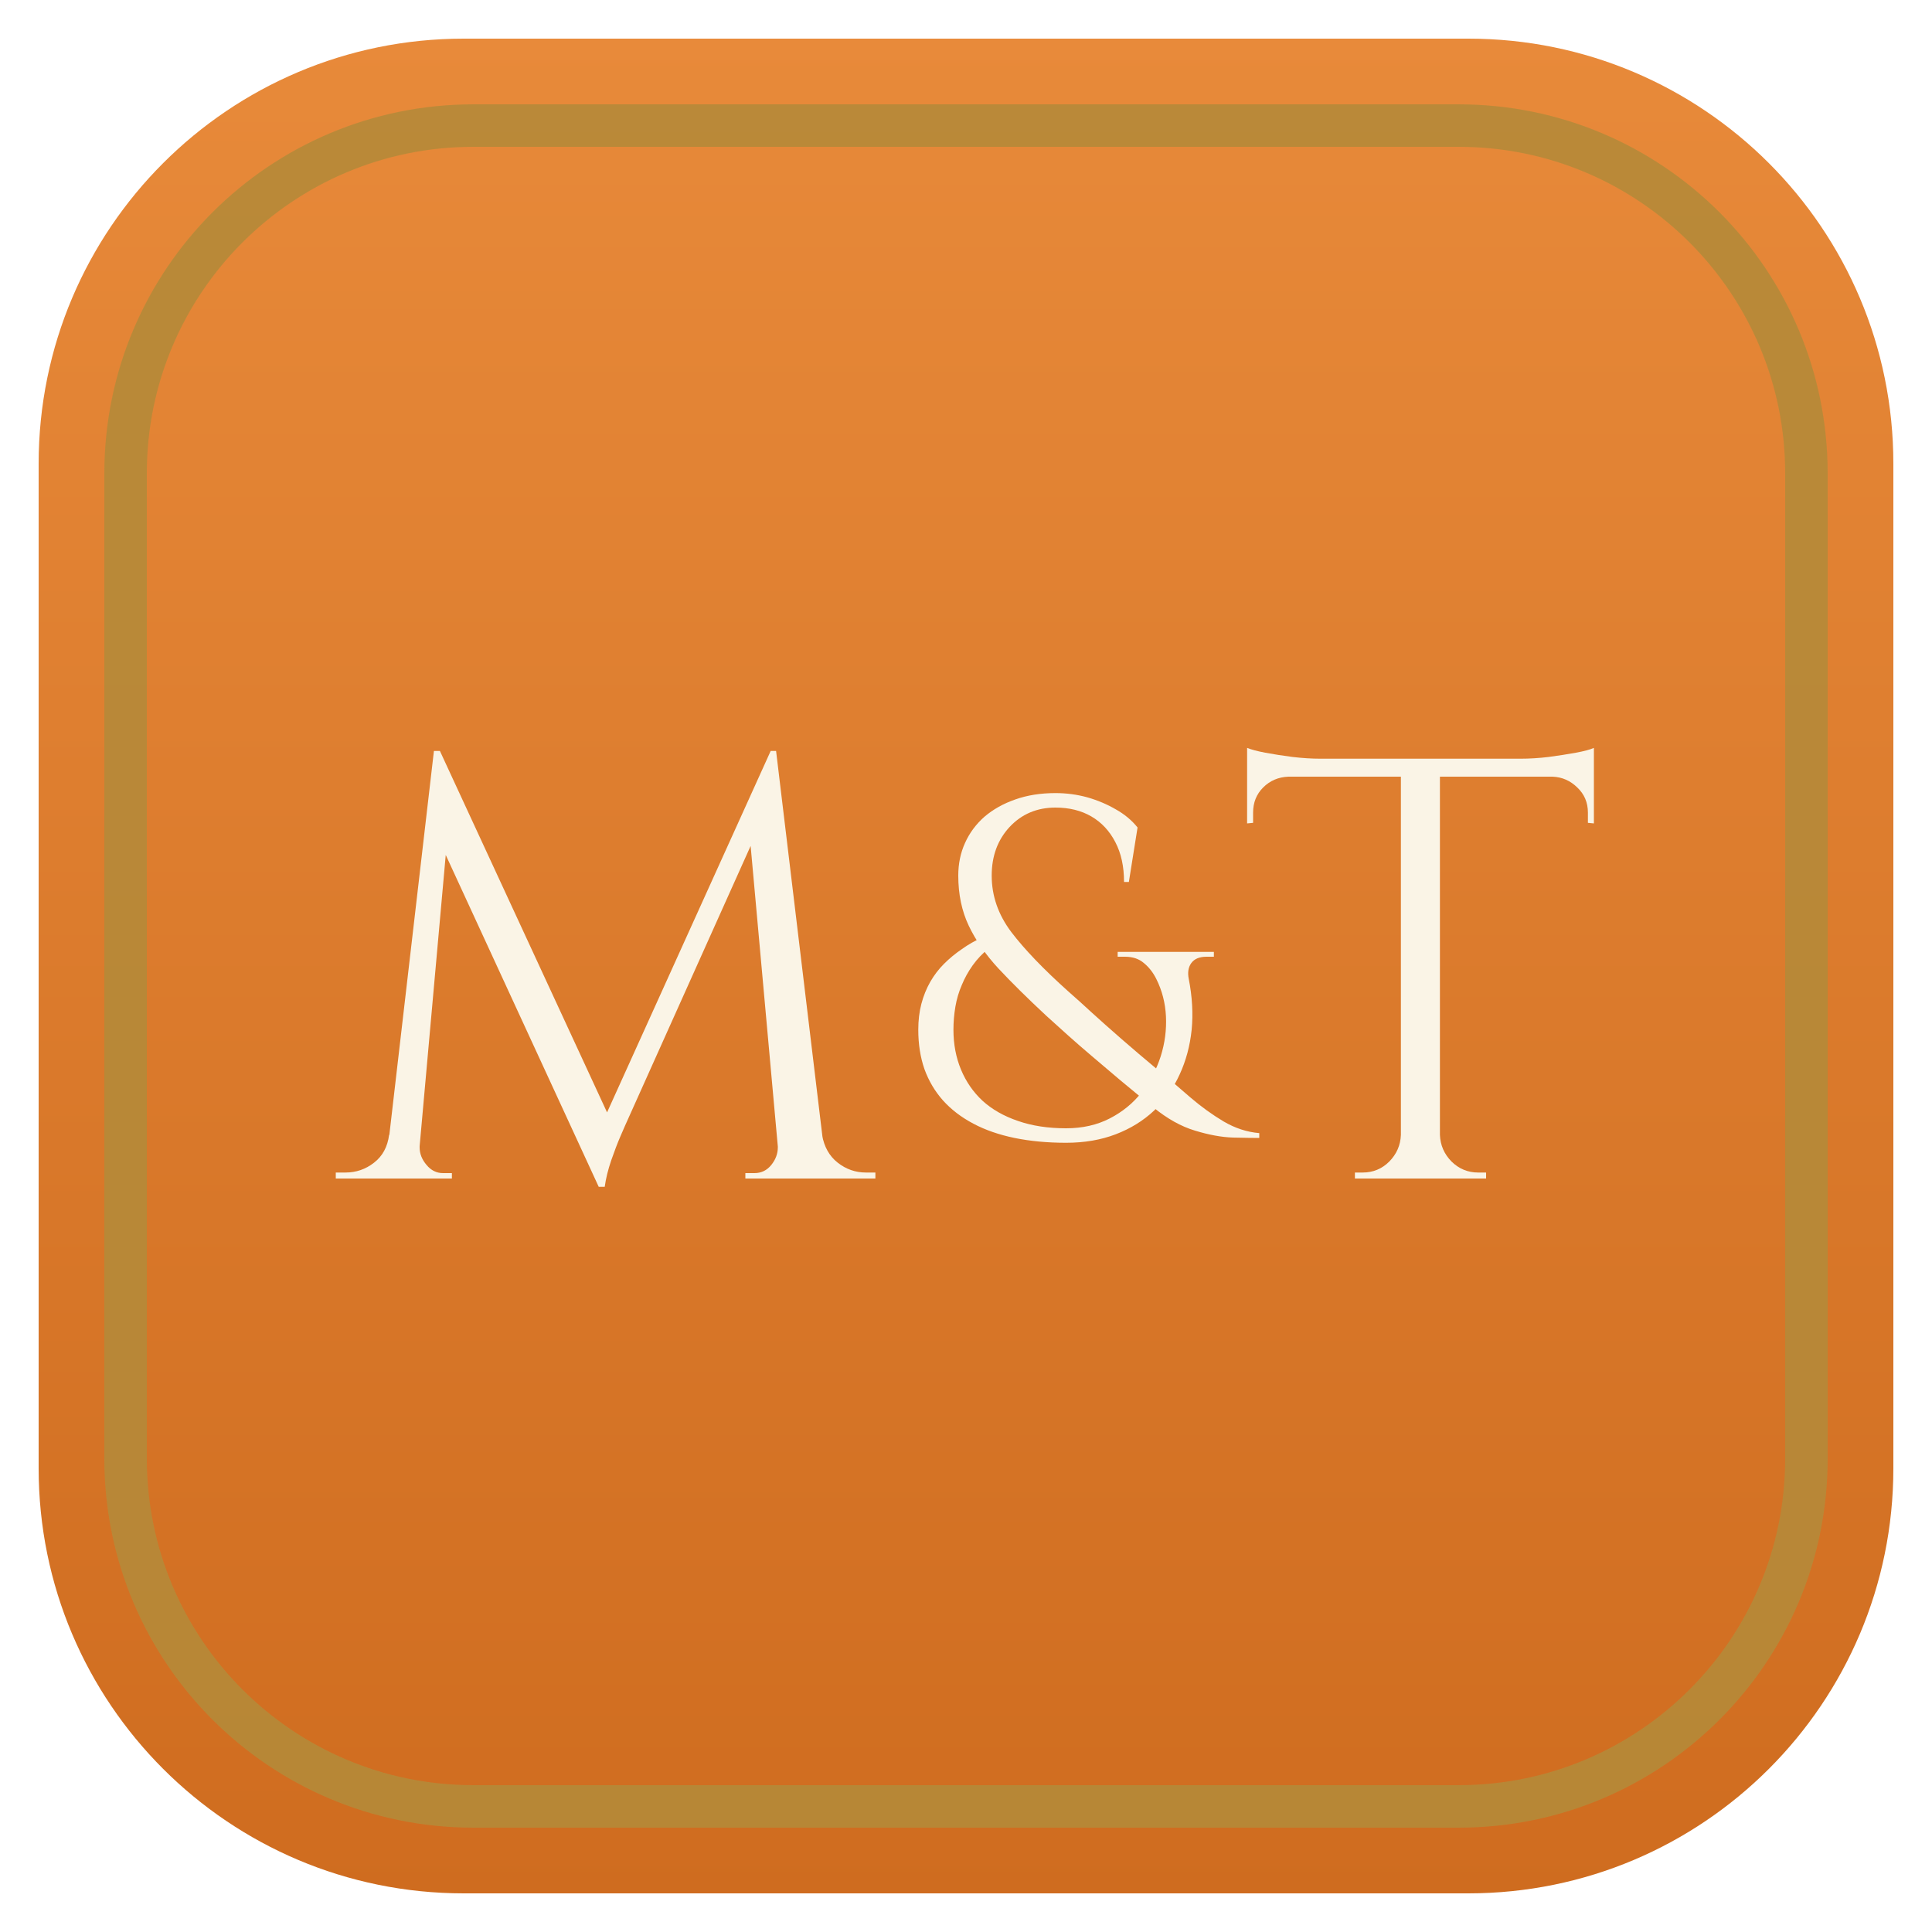
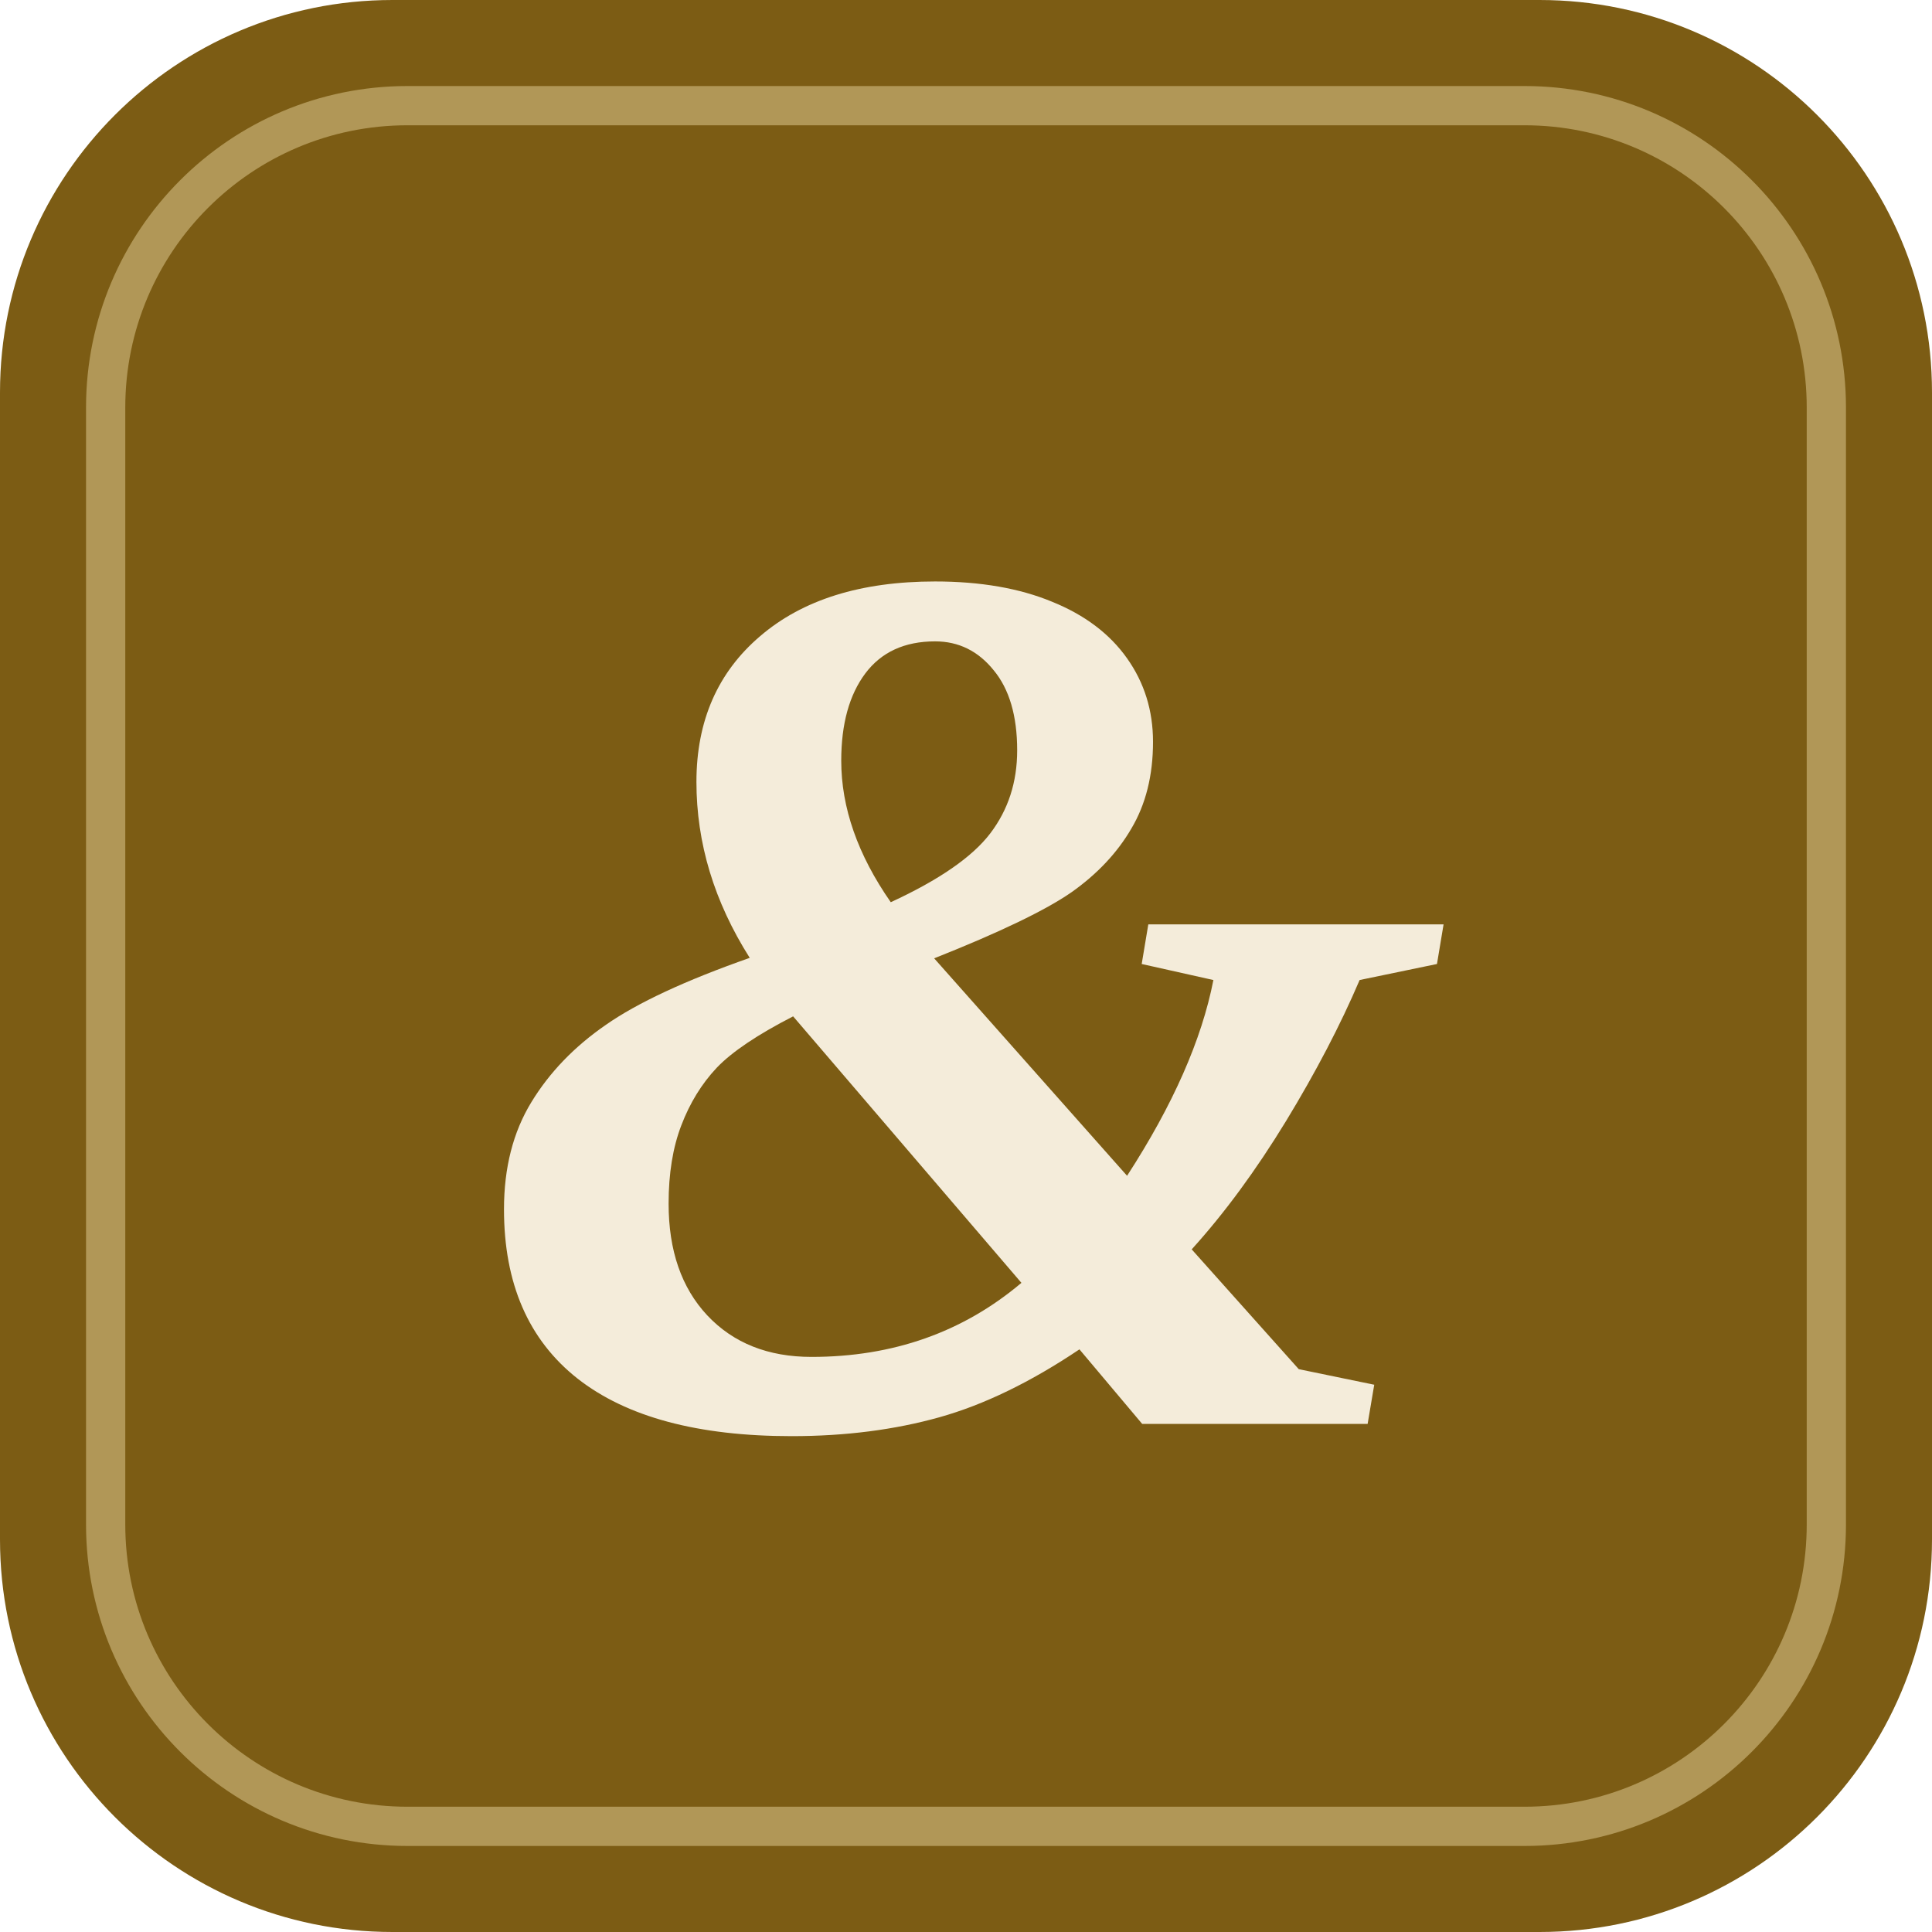
- <svg xmlns="http://www.w3.org/2000/svg" width="100" height="100" viewBox="0 0 100 100">
-   <defs>
-     <linearGradient id="bg" x1="0" y1="0" x2="0" y2="1">
-       <stop offset="0" stop-color="#e88a3a" />
-       <stop offset="1" stop-color="#cf6c1f" />
-     </linearGradient>
-   </defs>
-   <rect x="2" y="2" width="96" height="96" rx="22" fill="url(#bg)" />
-   <rect x="6.5" y="6.5" width="87" height="87" rx="18" fill="none" stroke="#b58a39" stroke-width="2.2" opacity="0.9" />
-   <g fill="#faf4e6">
-     <path d="M30.56 59.48L39.89 38.87L40.13 40.94L32.35 58.27Q32.35 58.27 32.12 58.80Q31.89 59.33 31.64 60.05Q31.39 60.78 31.30 61.43L30.99 61.43L30.56 59.48M20.14 58.74L20.82 58.74L20.82 61L17.38 61L17.38 60.69Q17.41 60.69 17.64 60.69Q17.88 60.69 17.88 60.69Q18.71 60.69 19.36 60.18Q20.02 59.67 20.14 58.74M21.50 59.23L21.72 59.23Q21.72 59.26 21.72 59.30Q21.72 59.33 21.72 59.39Q21.72 59.88 22.08 60.30Q22.43 60.72 22.93 60.72L23.39 60.72L23.39 61L21.50 61L21.50 59.23M19.89 61L22.46 38.87L22.77 38.87L23.39 40.70L21.57 61L19.89 61M22.19 42.34L22.77 38.87L31.70 58.18L30.99 61.43L22.19 42.34M39.89 38.87L40.17 38.87L42.83 61L40.41 61L38.71 42.21L39.89 38.87M41.90 61L41.90 58.74L42.55 58.74Q42.71 59.67 43.36 60.18Q44.01 60.69 44.82 60.69Q44.82 60.69 45.06 60.69Q45.31 60.69 45.31 60.69L45.31 61L41.90 61M40.26 59.23L40.48 59.23L40.48 61L38.58 61L38.58 60.72L39.05 60.72Q39.58 60.72 39.92 60.30Q40.26 59.88 40.26 59.39Q40.26 59.33 40.26 59.30Q40.26 59.26 40.26 59.23" />
-     <path d="M54.63 41.05Q55.48 41.05 56.28 41.27Q57.08 41.50 57.75 41.89Q58.43 42.27 58.88 42.83L58.43 45.65L58.18 45.65Q58.18 44.45 57.73 43.59Q57.28 42.72 56.49 42.26Q55.70 41.80 54.63 41.80Q53.20 41.80 52.26 42.80Q51.33 43.80 51.33 45.32Q51.33 46.90 52.35 48.25Q53.38 49.60 55.30 51.32Q55.85 51.80 56.51 52.41Q57.18 53.02 58.04 53.77Q58.90 54.52 59.98 55.42Q60.78 56.07 61.61 56.80Q62.45 57.52 63.34 58.05Q64.23 58.57 65.18 58.65L65.18 58.90Q64.70 58.90 63.81 58.88Q62.93 58.85 61.85 58.52Q60.78 58.20 59.70 57.32Q58.75 56.55 57.96 55.89Q57.18 55.23 56.51 54.66Q55.85 54.10 55.28 53.59Q54.70 53.07 54.15 52.57Q52.70 51.22 51.69 50.14Q50.68 49.05 50.14 47.91Q49.60 46.77 49.60 45.32Q49.60 44.40 49.95 43.63Q50.30 42.85 50.96 42.27Q51.63 41.70 52.55 41.38Q53.48 41.05 54.63 41.05M61.53 50.67Q61.80 52.05 61.68 53.30Q61.55 54.55 61.06 55.61Q60.58 56.67 59.74 57.48Q58.90 58.27 57.75 58.71Q56.60 59.15 55.18 59.15Q53.73 59.15 52.51 58.90Q51.30 58.65 50.38 58.16Q49.45 57.67 48.81 56.96Q48.18 56.25 47.85 55.34Q47.53 54.42 47.53 53.30Q47.53 52.57 47.69 51.96Q47.85 51.35 48.15 50.82Q48.45 50.30 48.86 49.89Q49.28 49.47 49.78 49.13Q50.28 48.77 50.85 48.52L51.20 49.07Q50.70 49.47 50.35 49.96Q50 50.45 49.78 50.99Q49.55 51.52 49.45 52.11Q49.35 52.70 49.35 53.30Q49.35 54.42 49.74 55.36Q50.13 56.30 50.86 56.98Q51.60 57.65 52.69 58.02Q53.78 58.40 55.18 58.40Q56.45 58.40 57.44 57.89Q58.43 57.38 59.09 56.54Q59.75 55.70 60.08 54.67Q60.40 53.65 60.35 52.61Q60.30 51.57 59.85 50.67Q59.60 50.17 59.21 49.85Q58.83 49.52 58.23 49.52L57.85 49.52L57.85 49.27L62.83 49.27L62.83 49.52L62.45 49.52Q61.90 49.52 61.66 49.85Q61.43 50.17 61.53 50.67" />
-     <path d="M72.51 39.39L74.53 39.39L74.53 61L72.51 61L72.51 39.39M64.55 39.27L82.50 39.27L82.50 40.20L64.55 40.20L64.55 39.27M80.36 40.11L82.50 40.11L82.50 42.62L82.19 42.59L82.19 42.06Q82.19 41.28 81.64 40.76Q81.10 40.23 80.36 40.20L80.36 40.11M82.50 38.71L82.50 39.61L78.71 39.27Q79.40 39.27 80.16 39.18Q80.91 39.08 81.57 38.96Q82.22 38.84 82.50 38.71M72.51 58.74L72.61 58.74L72.61 61L70.13 61L70.13 60.69Q70.13 60.69 70.33 60.69Q70.53 60.69 70.53 60.69Q71.34 60.69 71.91 60.12Q72.48 59.54 72.51 58.74M74.44 61L74.44 58.74L74.53 58.74Q74.56 59.54 75.13 60.12Q75.71 60.69 76.51 60.69Q76.51 60.69 76.71 60.69Q76.92 60.69 76.92 60.69L76.92 61L74.44 61M64.55 40.11L66.69 40.11L66.69 40.20Q65.91 40.23 65.38 40.76Q64.86 41.28 64.86 42.06L64.86 42.59L64.55 42.62L64.55 40.11M64.55 39.61L64.55 38.71Q64.86 38.84 65.49 38.96Q66.13 39.08 66.90 39.18Q67.68 39.27 68.33 39.27" />
-   </g>
+ <svg xmlns="http://www.w3.org/2000/svg" viewBox="0 0 64 64">
+   <rect width="64" height="64" rx="13" fill="#7c5c14" />
+   <rect x="3.5" y="3.5" width="57" height="57" rx="10" fill="none" stroke="#e6d39a" stroke-opacity="0.5" stroke-width="1.3" />
+   <text x="32" y="33" text-anchor="middle" dominant-baseline="central" font-family="Georgia, 'Times New Roman', serif" font-style="italic" font-weight="700" font-size="42" fill="#f4ecda">&amp;</text>
</svg>
